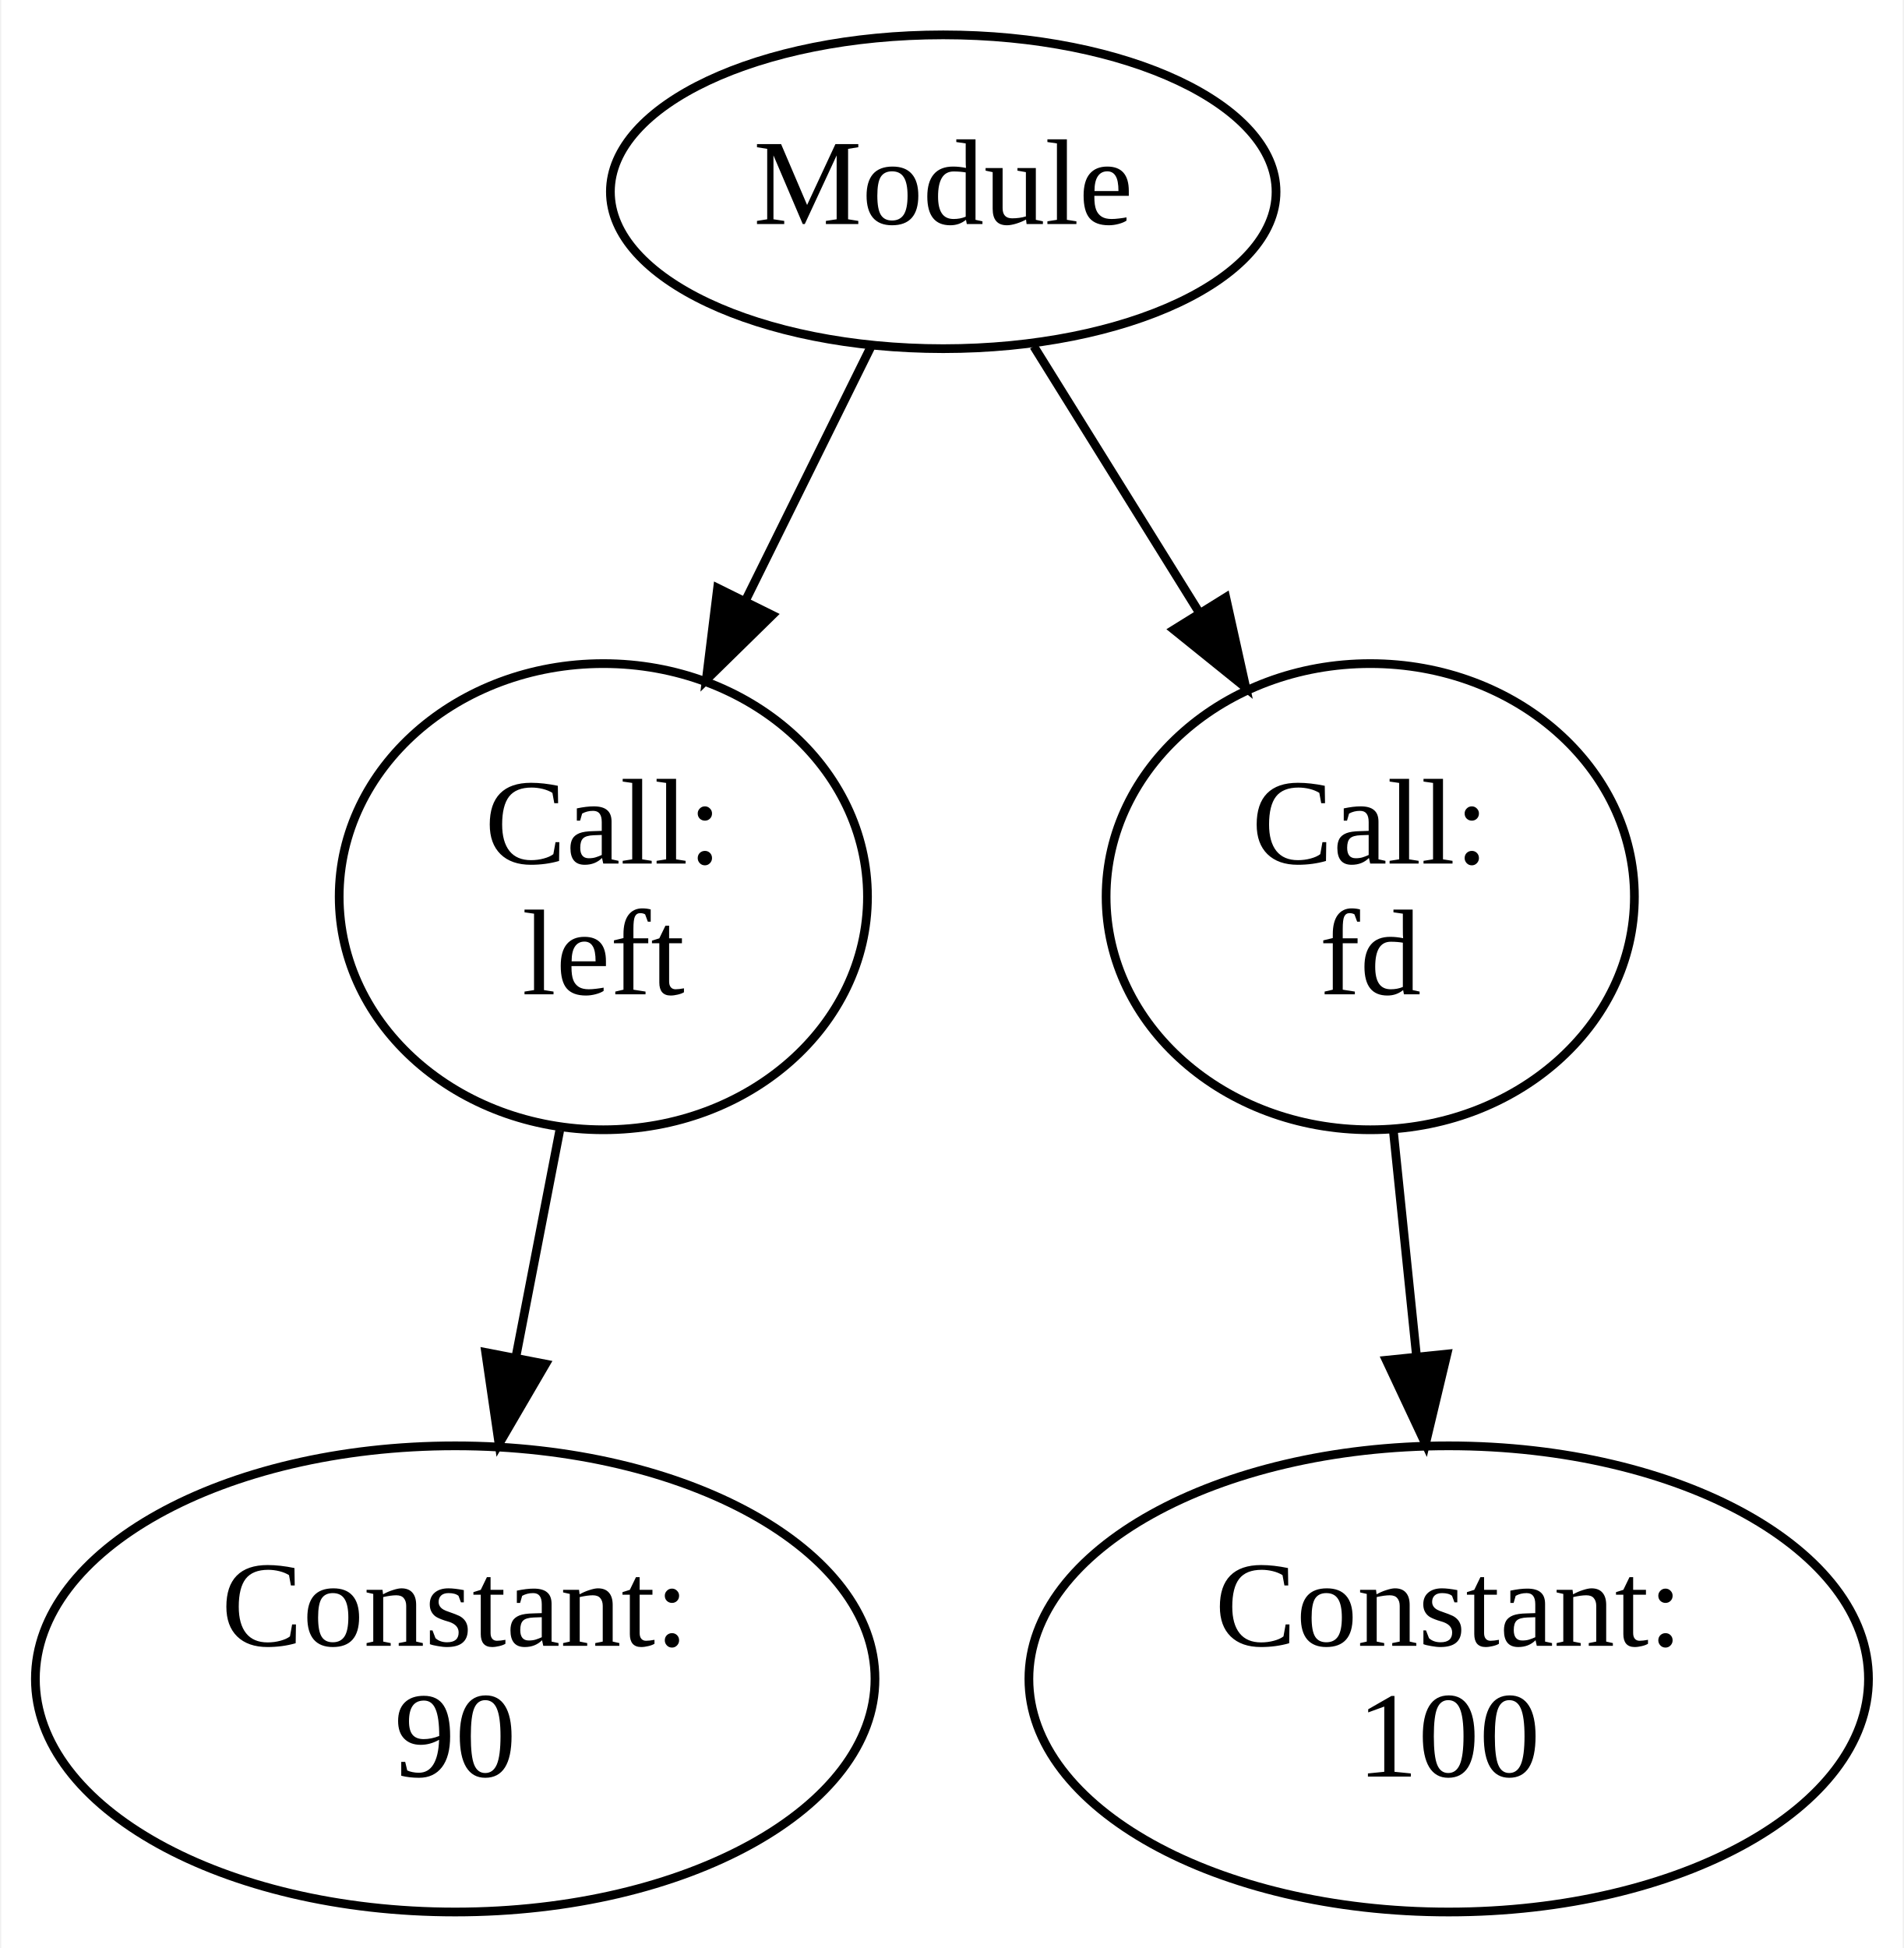
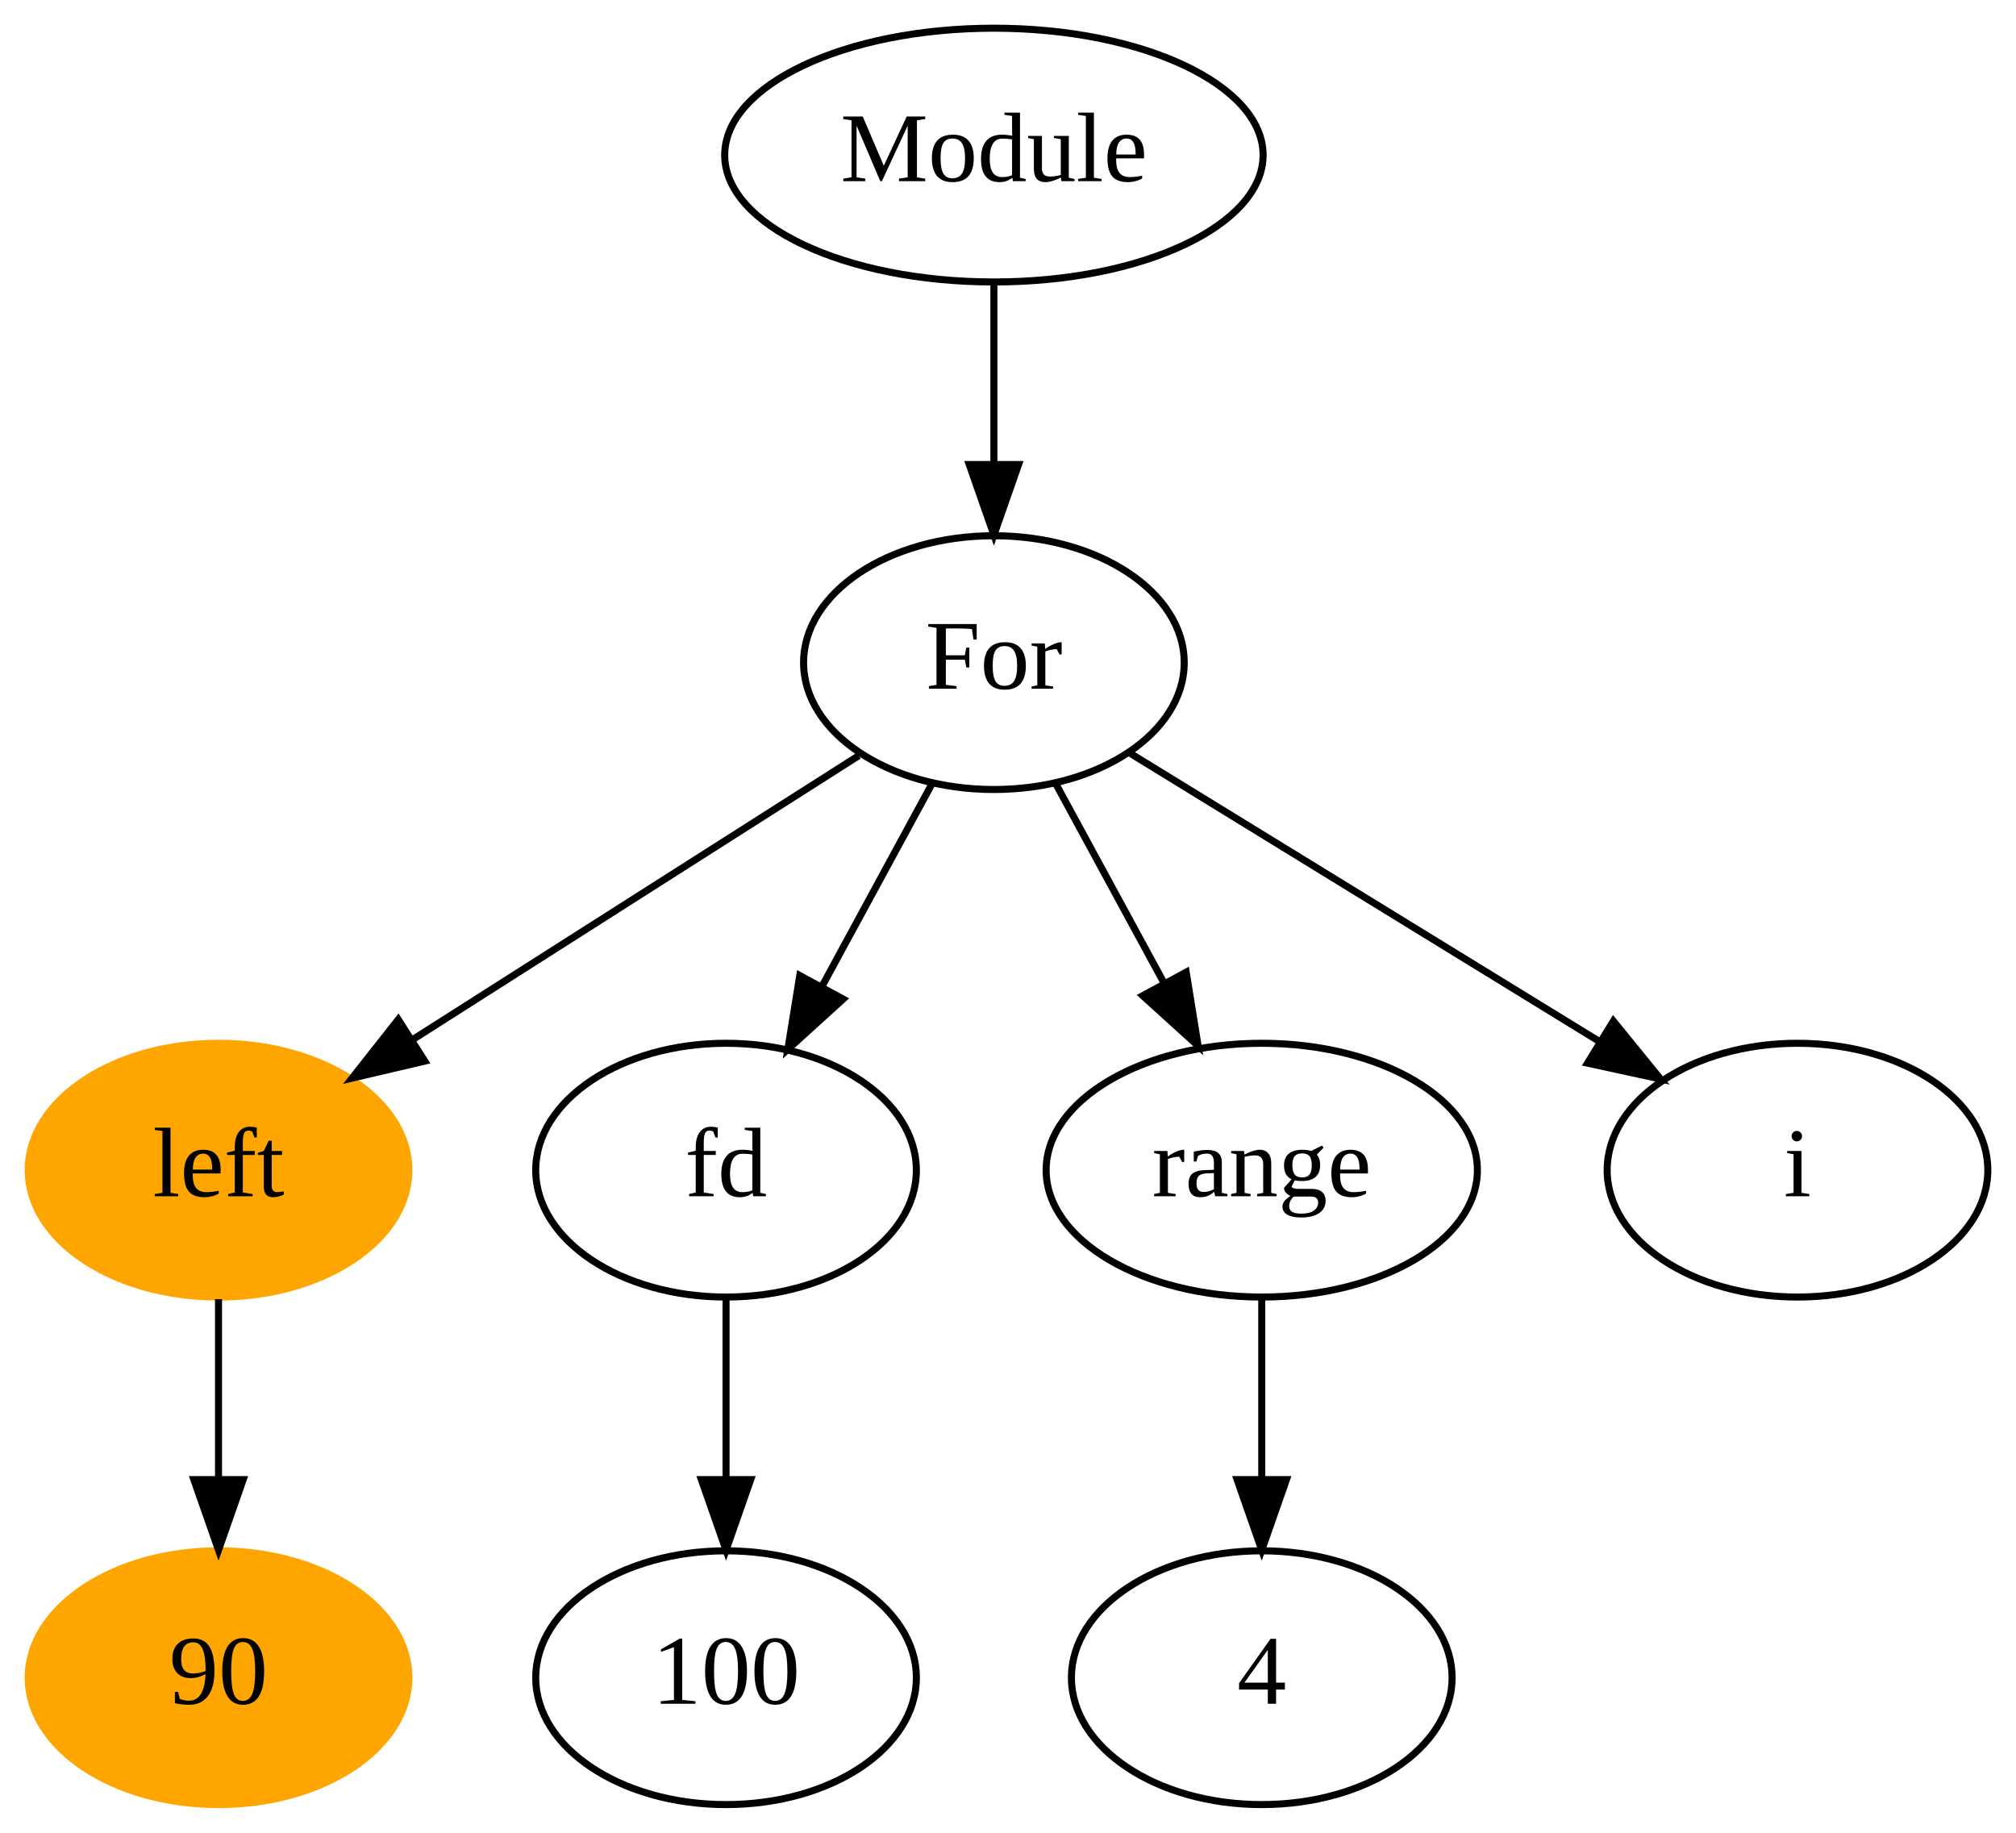
- <svg xmlns="http://www.w3.org/2000/svg" width="218pt" height="223pt" viewBox="0.00 0.00 218.17 223.48">
-   <g id="graph0" class="graph" transform="scale(1 1) rotate(0) translate(4 219.48)">
-     <polygon fill="white" stroke="transparent" points="-4,4 -4,-219.48 214.17,-219.48 214.17,4 -4,4" />
+ <svg xmlns="http://www.w3.org/2000/svg" width="286pt" height="260pt" viewBox="0.00 0.00 286.00 260.00">
+   <g id="graph0" class="graph" transform="scale(1 1) rotate(0) translate(4 256)">
+     <polygon fill="white" stroke="transparent" points="-4,4 -4,-256 282,-256 282,4 -4,4" />
    <g id="node1" class="node">
-       <ellipse fill="none" stroke="black" cx="104.08" cy="-197.48" rx="38.19" ry="18" />
-       <text text-anchor="middle" x="104.08" y="-193.78" font-family="Times New Roman,serif" font-size="14.00">Module</text>
+       <ellipse fill="none" stroke="black" cx="137" cy="-234" rx="38.19" ry="18" />
+       <text text-anchor="middle" x="137" y="-230.3" font-family="Times New Roman,serif" font-size="14.00">Module</text>
    </g>
    <g id="node2" class="node">
-       <ellipse fill="none" stroke="black" cx="65.08" cy="-116.61" rx="30.31" ry="26.74" />
-       <text text-anchor="middle" x="65.08" y="-120.41" font-family="Times New Roman,serif" font-size="14.00">Call:</text>
-       <text text-anchor="middle" x="65.08" y="-105.41" font-family="Times New Roman,serif" font-size="14.00">left</text>
+       <ellipse fill="none" stroke="black" cx="137" cy="-162" rx="27" ry="18" />
+       <text text-anchor="middle" x="137" y="-158.3" font-family="Times New Roman,serif" font-size="14.00">For</text>
    </g>
    <g id="edge1" class="edge">
-       <path fill="none" stroke="black" d="M95.81,-179.75C91.6,-171.24 86.33,-160.58 81.35,-150.5" />
-       <polygon fill="black" stroke="black" points="84.46,-148.91 76.89,-141.49 78.19,-152.01 84.46,-148.91" />
+       <path fill="none" stroke="black" d="M137,-215.7C137,-207.98 137,-198.71 137,-190.11" />
+       <polygon fill="black" stroke="black" points="140.5,-190.1 137,-180.1 133.5,-190.1 140.5,-190.1" />
+     </g>
+     <g id="node3" class="node">
+       <ellipse fill="orange" stroke="orange" cx="27" cy="-90" rx="27" ry="18" />
+       <text text-anchor="middle" x="27" y="-86.3" font-family="Times New Roman,serif" font-size="14.00">left</text>
+     </g>
+     <g id="edge2" class="edge">
+       <path fill="none" stroke="black" d="M117.84,-148.81C100.33,-137.67 74.24,-121.06 54.51,-108.5" />
+       <polygon fill="black" stroke="black" points="56.26,-105.47 45.94,-103.05 52.5,-111.37 56.26,-105.47" />
+     </g>
+     <g id="node5" class="node">
+       <ellipse fill="none" stroke="black" cx="99" cy="-90" rx="27" ry="18" />
+       <text text-anchor="middle" x="99" y="-86.3" font-family="Times New Roman,serif" font-size="14.00">fd</text>
+     </g>
+     <g id="edge4" class="edge">
+       <path fill="none" stroke="black" d="M128.19,-144.76C123.58,-136.28 117.84,-125.71 112.68,-116.2" />
+       <polygon fill="black" stroke="black" points="115.61,-114.27 107.77,-107.15 109.46,-117.61 115.61,-114.27" />
+     </g>
+     <g id="node7" class="node">
+       <ellipse fill="none" stroke="black" cx="175" cy="-90" rx="30.59" ry="18" />
+       <text text-anchor="middle" x="175" y="-86.3" font-family="Times New Roman,serif" font-size="14.00">range</text>
+     </g>
+     <g id="edge6" class="edge">
+       <path fill="none" stroke="black" d="M145.81,-144.76C150.35,-136.4 155.99,-126.02 161.1,-116.61" />
+       <polygon fill="black" stroke="black" points="164.28,-118.09 165.97,-107.63 158.12,-114.75 164.28,-118.09" />
+     </g>
+     <g id="node9" class="node">
+       <ellipse fill="none" stroke="black" cx="251" cy="-90" rx="27" ry="18" />
+       <text text-anchor="middle" x="251" y="-86.3" font-family="Times New Roman,serif" font-size="14.00">i</text>
+     </g>
+     <g id="edge8" class="edge">
+       <path fill="none" stroke="black" d="M156.34,-149.13C174.6,-137.91 202.19,-120.97 222.89,-108.26" />
+       <polygon fill="black" stroke="black" points="224.88,-111.15 231.57,-102.93 221.21,-105.18 224.88,-111.15" />
    </g>
    <g id="node4" class="node">
-       <ellipse fill="none" stroke="black" cx="153.08" cy="-116.61" rx="30.31" ry="26.74" />
-       <text text-anchor="middle" x="153.08" y="-120.41" font-family="Times New Roman,serif" font-size="14.00">Call:</text>
-       <text text-anchor="middle" x="153.08" y="-105.41" font-family="Times New Roman,serif" font-size="14.00">fd</text>
+       <ellipse fill="orange" stroke="orange" cx="27" cy="-18" rx="27" ry="18" />
+       <text text-anchor="middle" x="27" y="-14.3" font-family="Times New Roman,serif" font-size="14.00">90</text>
    </g>
    <g id="edge3" class="edge">
-       <path fill="none" stroke="black" d="M114.47,-179.75C120.01,-170.85 126.99,-159.61 133.5,-149.14" />
-       <polygon fill="black" stroke="black" points="136.5,-150.94 138.8,-140.59 130.55,-147.24 136.5,-150.94" />
+       <path fill="none" stroke="black" d="M27,-71.7C27,-63.98 27,-54.71 27,-46.11" />
+       <polygon fill="black" stroke="black" points="30.5,-46.1 27,-36.1 23.5,-46.1 30.5,-46.1" />
    </g>
-     <g id="node3" class="node">
-       <ellipse fill="none" stroke="black" cx="48.08" cy="-26.87" rx="48.17" ry="26.74" />
-       <text text-anchor="middle" x="48.08" y="-30.67" font-family="Times New Roman,serif" font-size="14.00">Constant:</text>
-       <text text-anchor="middle" x="48.08" y="-15.67" font-family="Times New Roman,serif" font-size="14.00">90</text>
+     <g id="node6" class="node">
+       <ellipse fill="none" stroke="black" cx="99" cy="-18" rx="27" ry="18" />
+       <text text-anchor="middle" x="99" y="-14.3" font-family="Times New Roman,serif" font-size="14.00">100</text>
    </g>
-     <g id="edge2" class="edge">
-       <path fill="none" stroke="black" d="M60.07,-89.76C58.5,-81.62 56.73,-72.48 55.04,-63.77" />
-       <polygon fill="black" stroke="black" points="58.45,-62.99 53.11,-53.84 51.58,-64.32 58.45,-62.99" />
+     <g id="edge5" class="edge">
+       <path fill="none" stroke="black" d="M99,-71.7C99,-63.98 99,-54.71 99,-46.11" />
+       <polygon fill="black" stroke="black" points="102.5,-46.1 99,-36.1 95.5,-46.1 102.5,-46.1" />
    </g>
-     <g id="node5" class="node">
-       <ellipse fill="none" stroke="black" cx="162.08" cy="-26.87" rx="48.17" ry="26.74" />
-       <text text-anchor="middle" x="162.08" y="-30.67" font-family="Times New Roman,serif" font-size="14.00">Constant:</text>
-       <text text-anchor="middle" x="162.08" y="-15.67" font-family="Times New Roman,serif" font-size="14.00">100</text>
+     <g id="node8" class="node">
+       <ellipse fill="none" stroke="black" cx="175" cy="-18" rx="27" ry="18" />
+       <text text-anchor="middle" x="175" y="-14.3" font-family="Times New Roman,serif" font-size="14.00">4</text>
    </g>
-     <g id="edge4" class="edge">
-       <path fill="none" stroke="black" d="M155.73,-89.76C156.56,-81.71 157.49,-72.68 158.37,-64.06" />
-       <polygon fill="black" stroke="black" points="161.88,-64.14 159.42,-53.84 154.92,-63.43 161.88,-64.14" />
+     <g id="edge7" class="edge">
+       <path fill="none" stroke="black" d="M175,-71.7C175,-63.98 175,-54.71 175,-46.11" />
+       <polygon fill="black" stroke="black" points="178.5,-46.1 175,-36.1 171.5,-46.1 178.5,-46.1" />
    </g>
  </g>
</svg>
